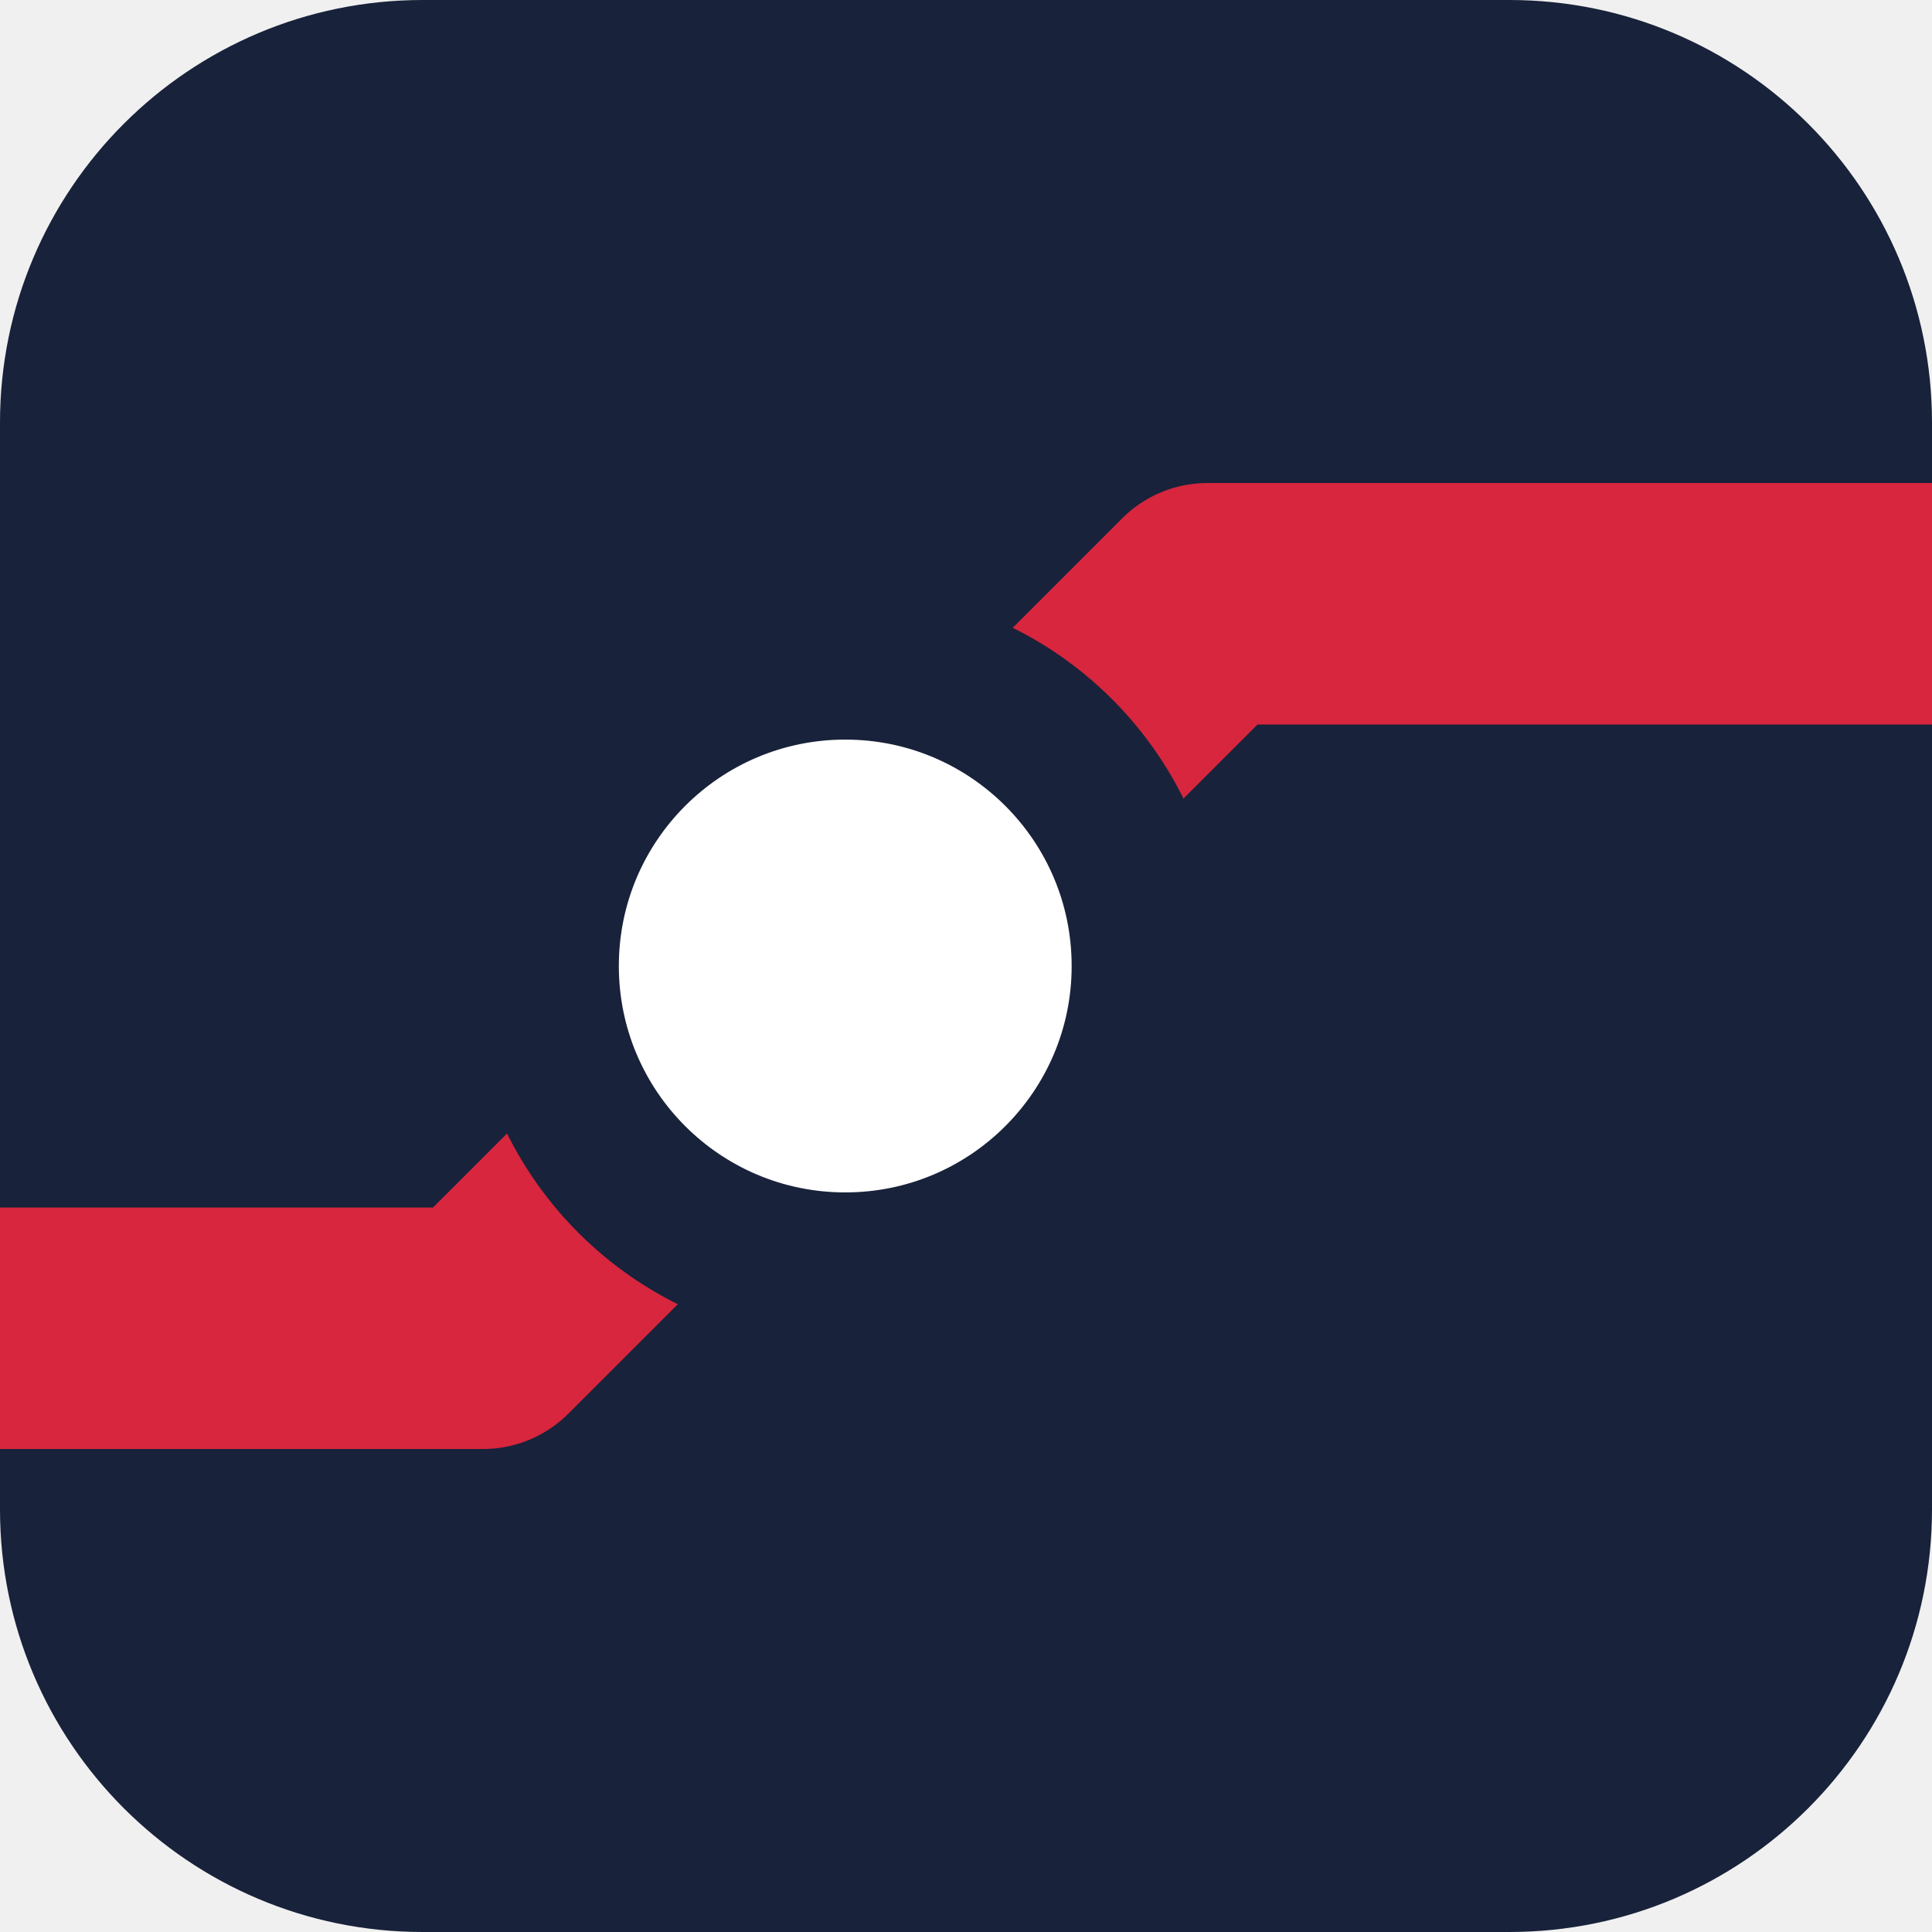
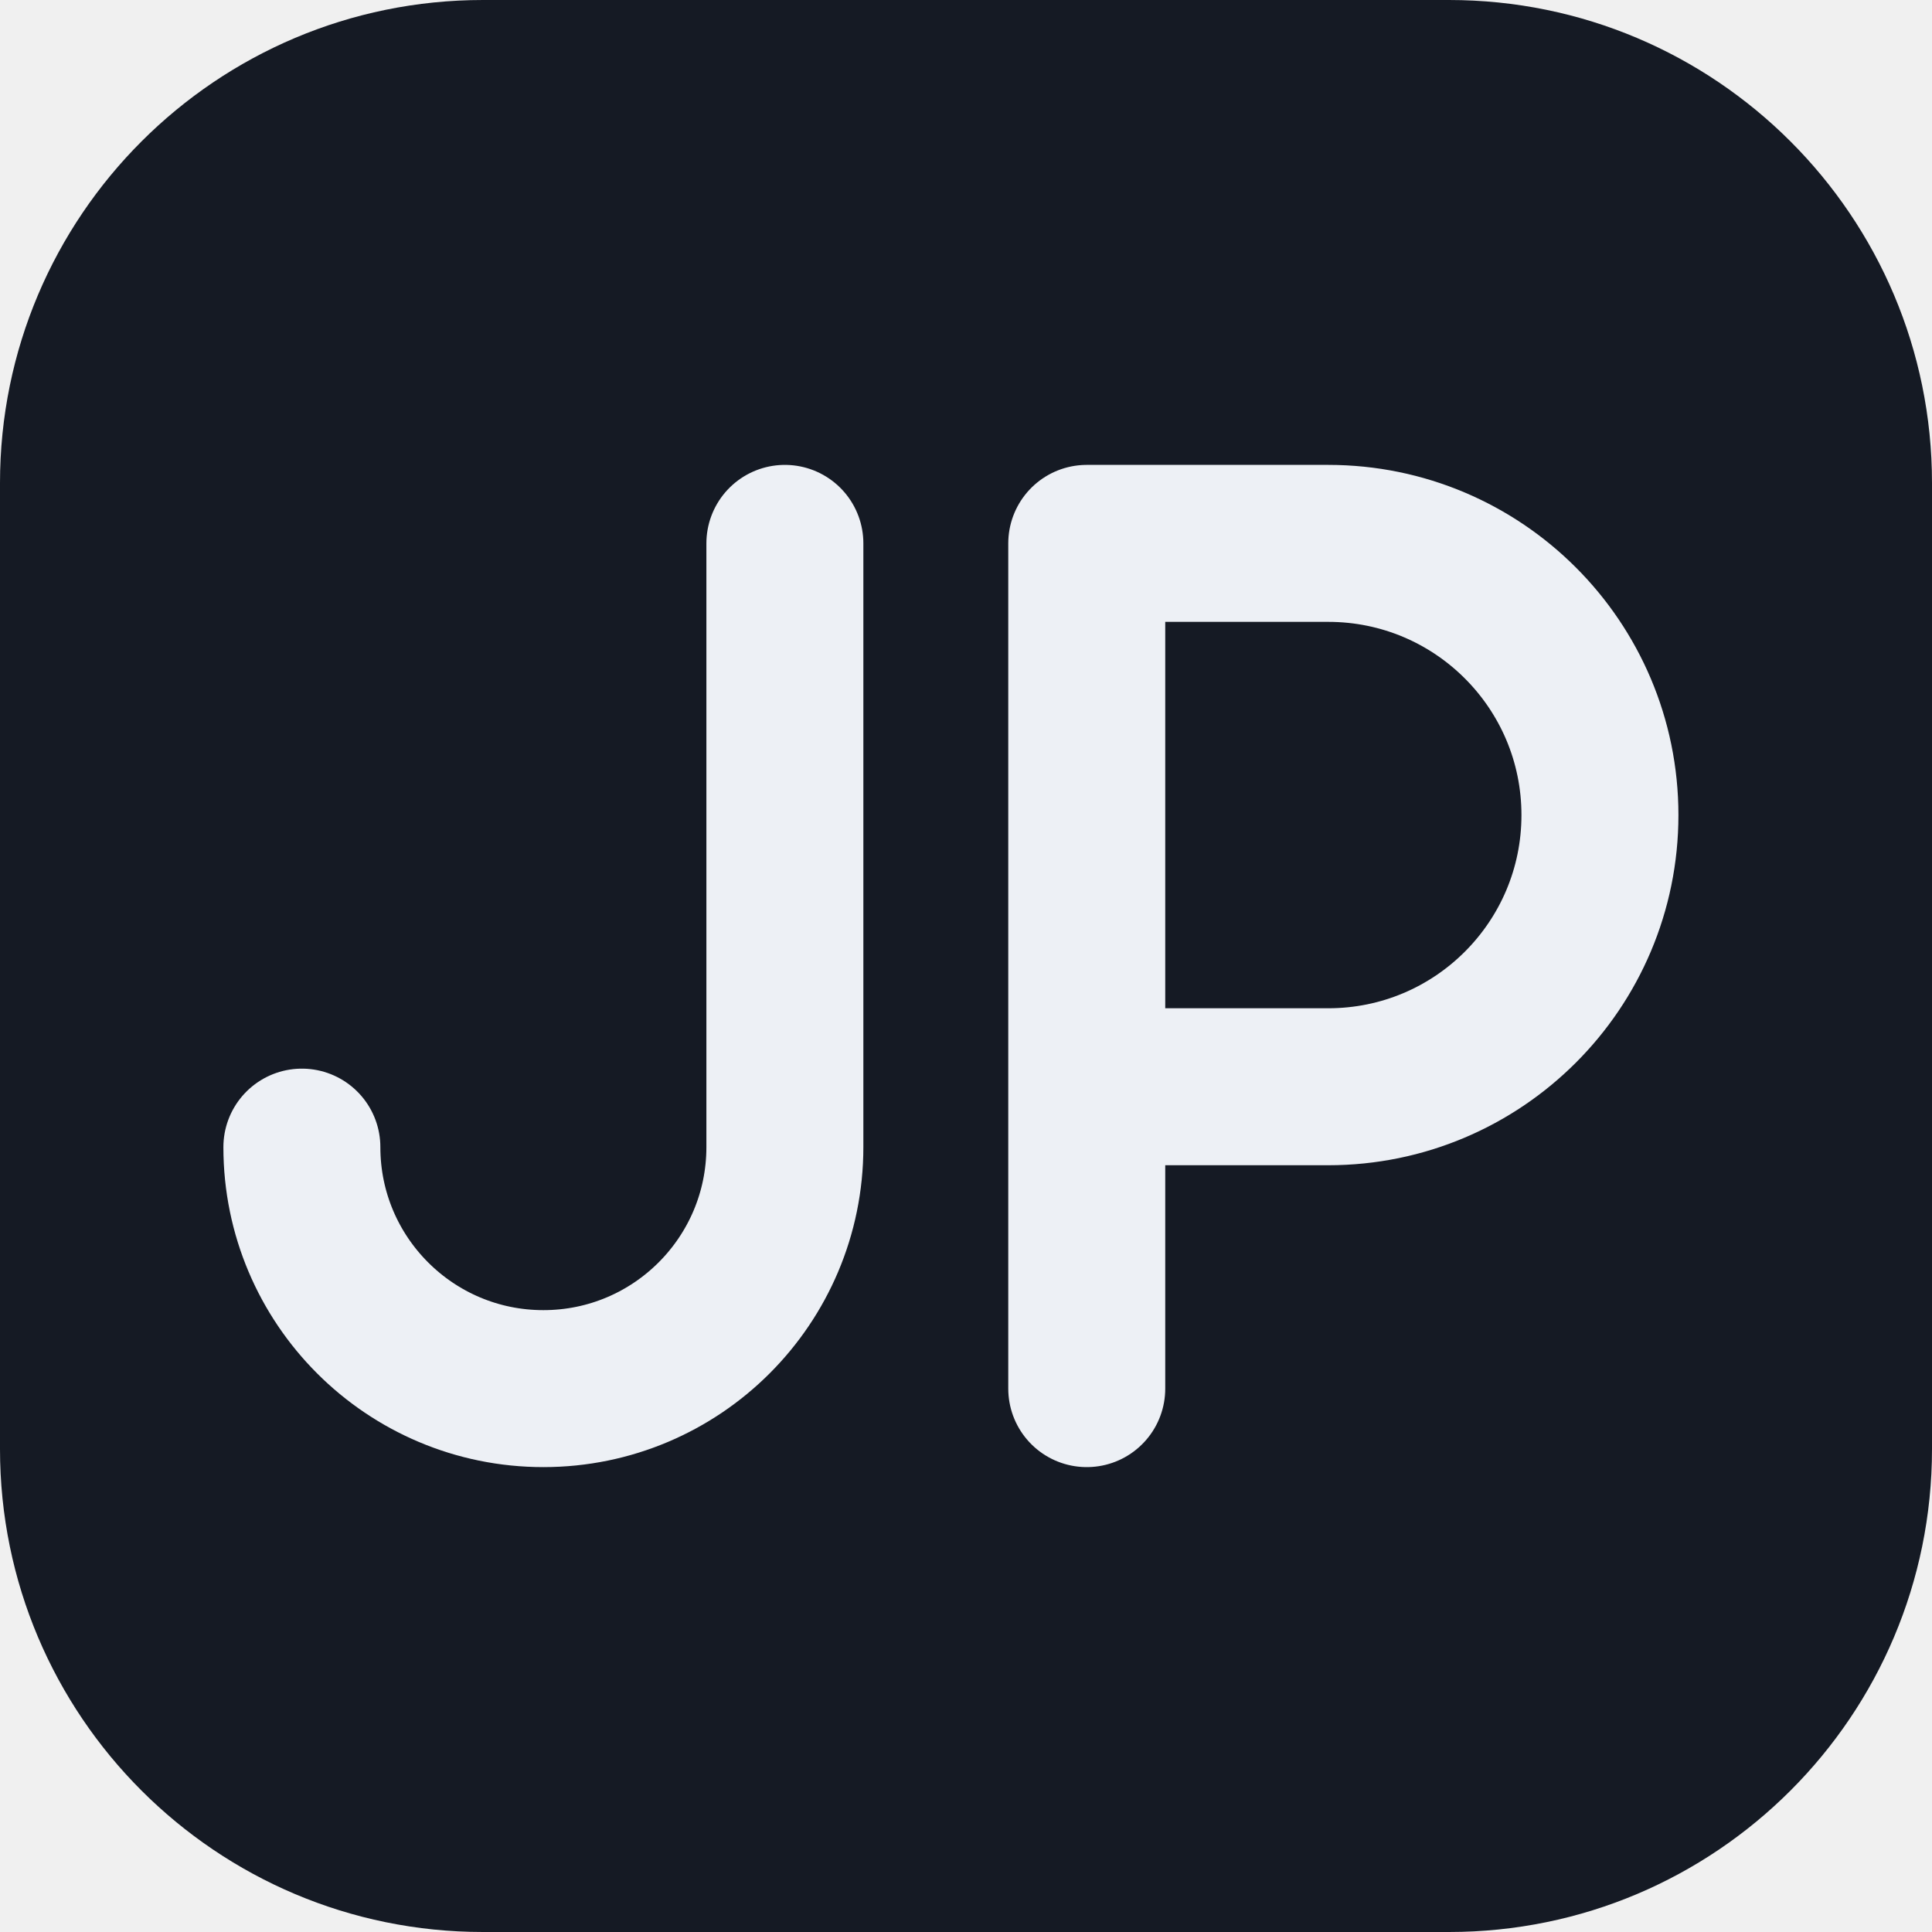
<svg xmlns="http://www.w3.org/2000/svg" viewBox="0 0 32 32">
-   <rect width="32" height="32" rx="7" fill="#18223a" />
-   <path d="M0 22h8l12-12h12" fill="none" stroke="#d7263d" stroke-width="4" stroke-linejoin="round" />
-   <circle cx="14" cy="16" r="5" fill="#fff" stroke="#18223a" stroke-width="2.5" />
+   <rect width="32" height="32" rx="8" fill="#151a24" />
+   <path d="M13 9v10a4 4 0 0 1-8 0M18 23V9h4a4.5 4.5 0 0 1 0 9h-4" fill="none" stroke="#edf0f5" stroke-width="2.6" stroke-linecap="round" stroke-linejoin="round" />
</svg>
